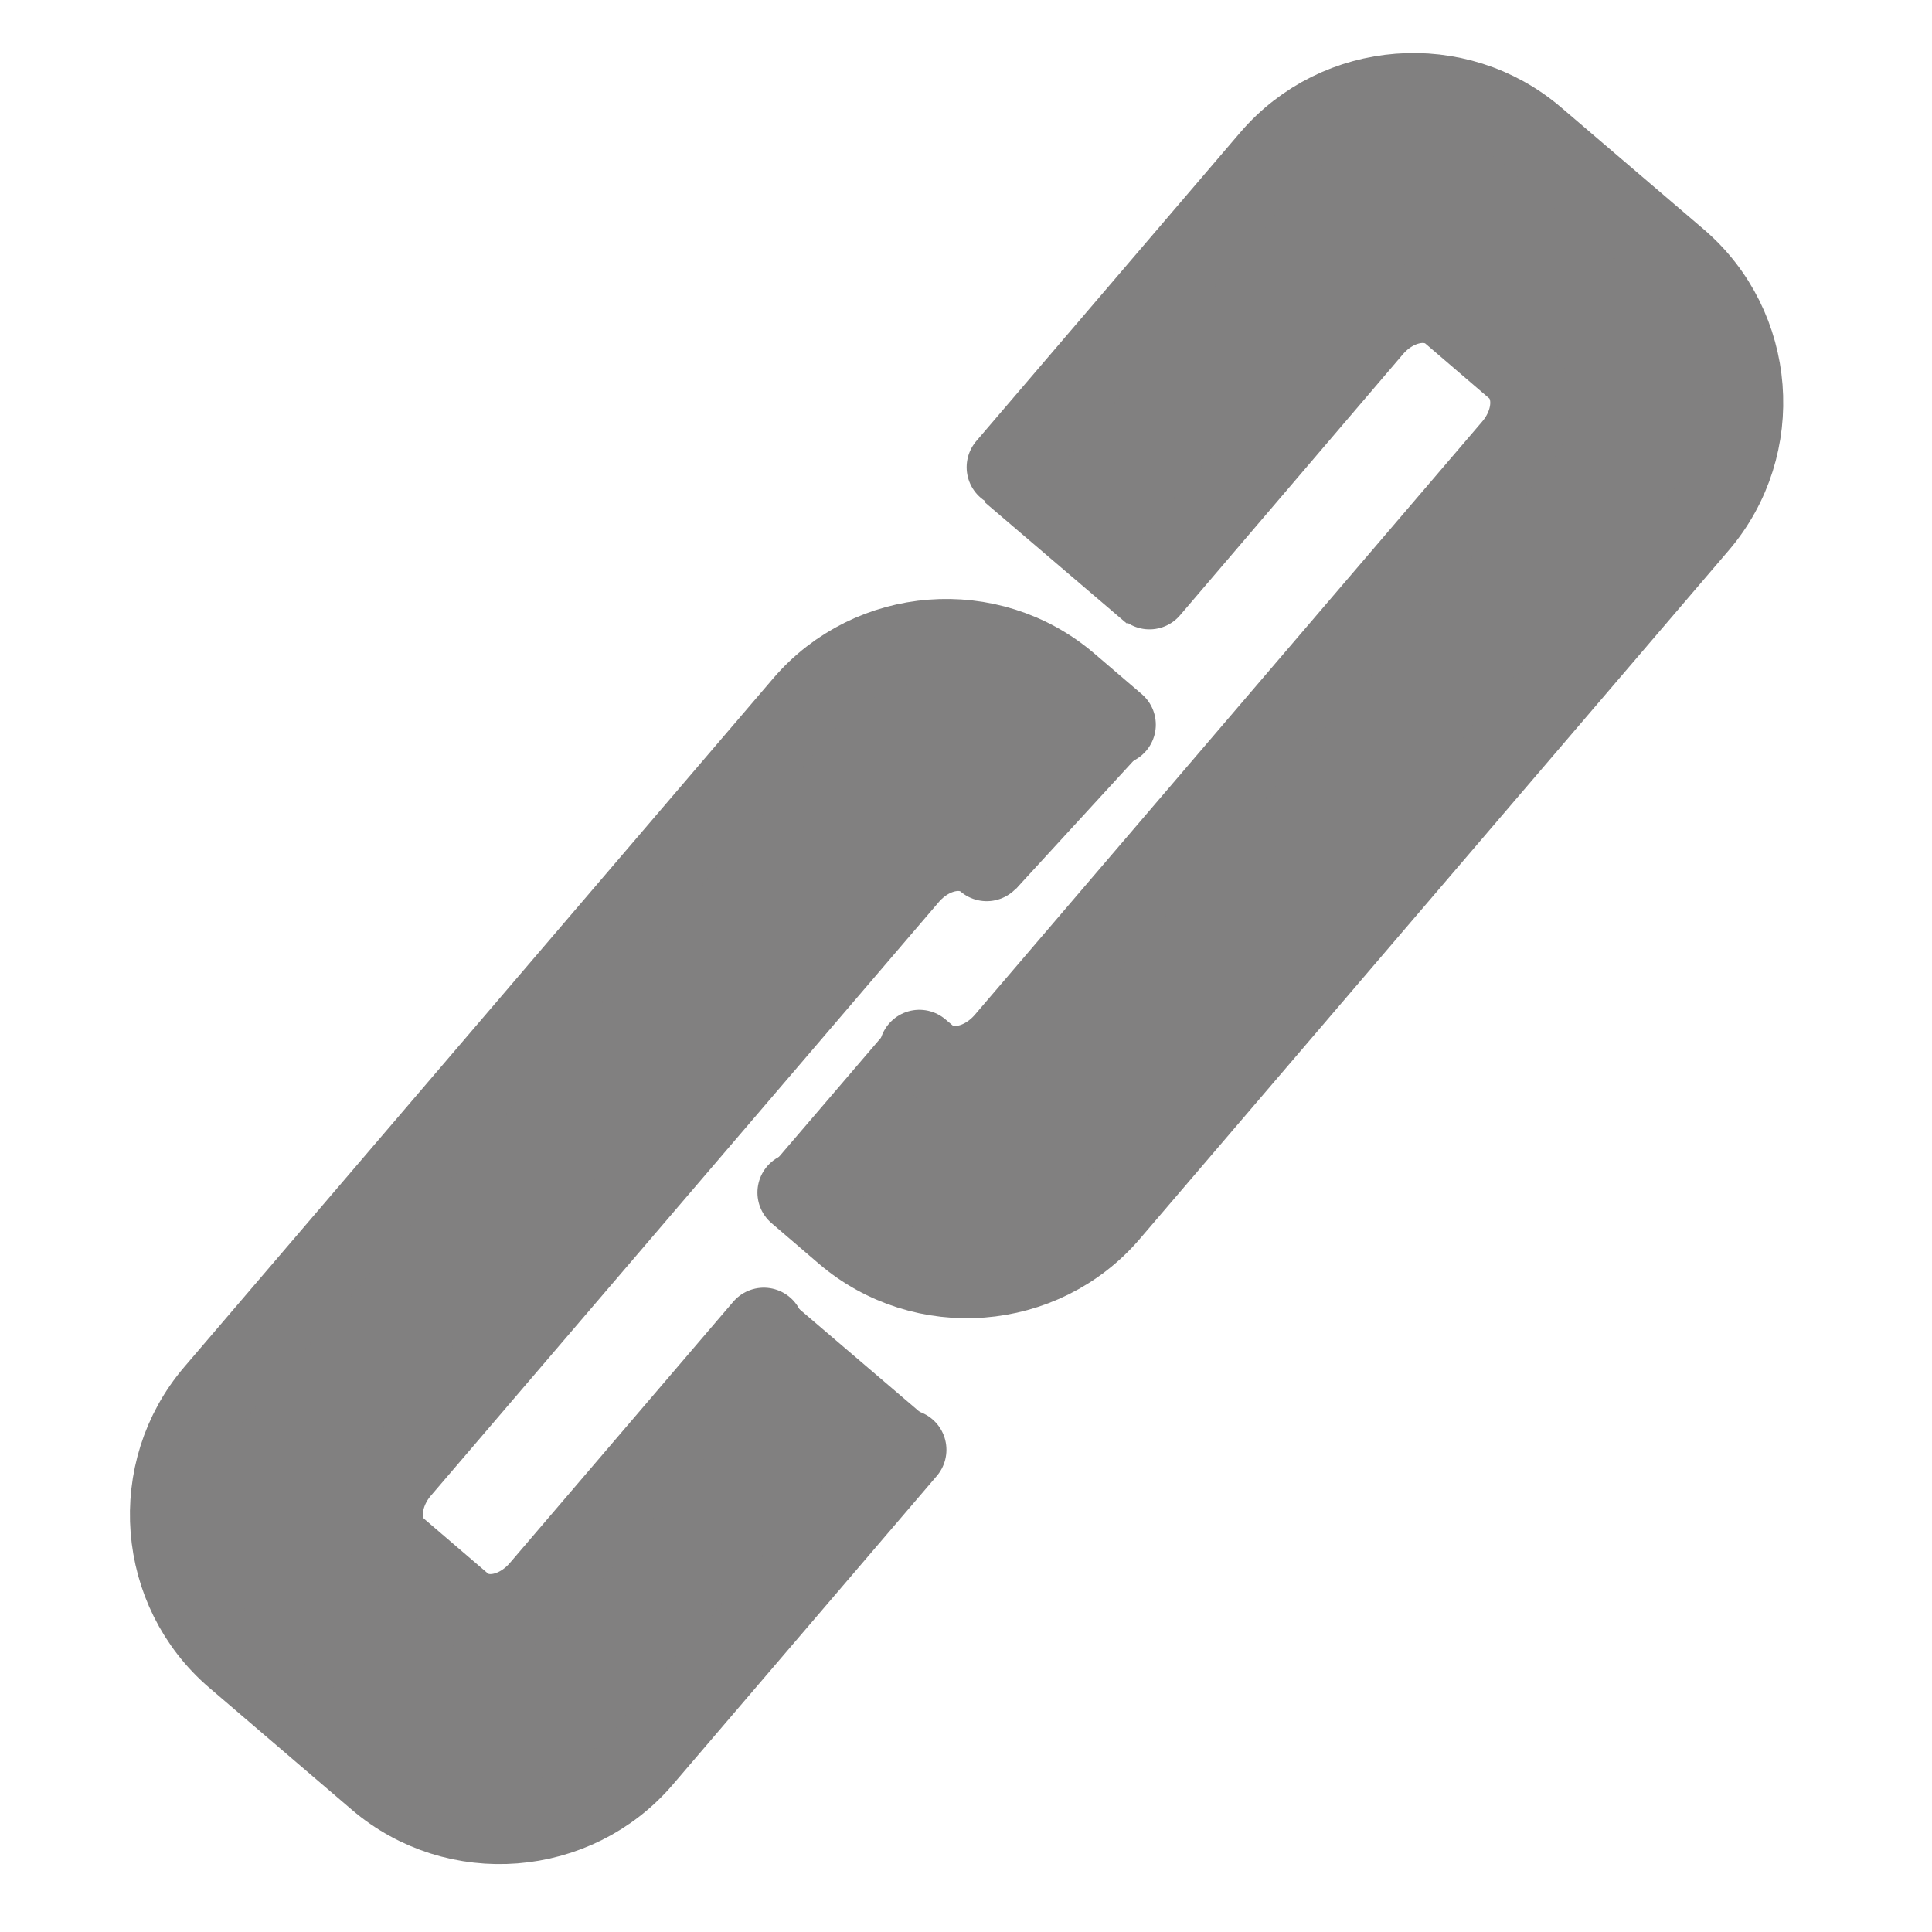
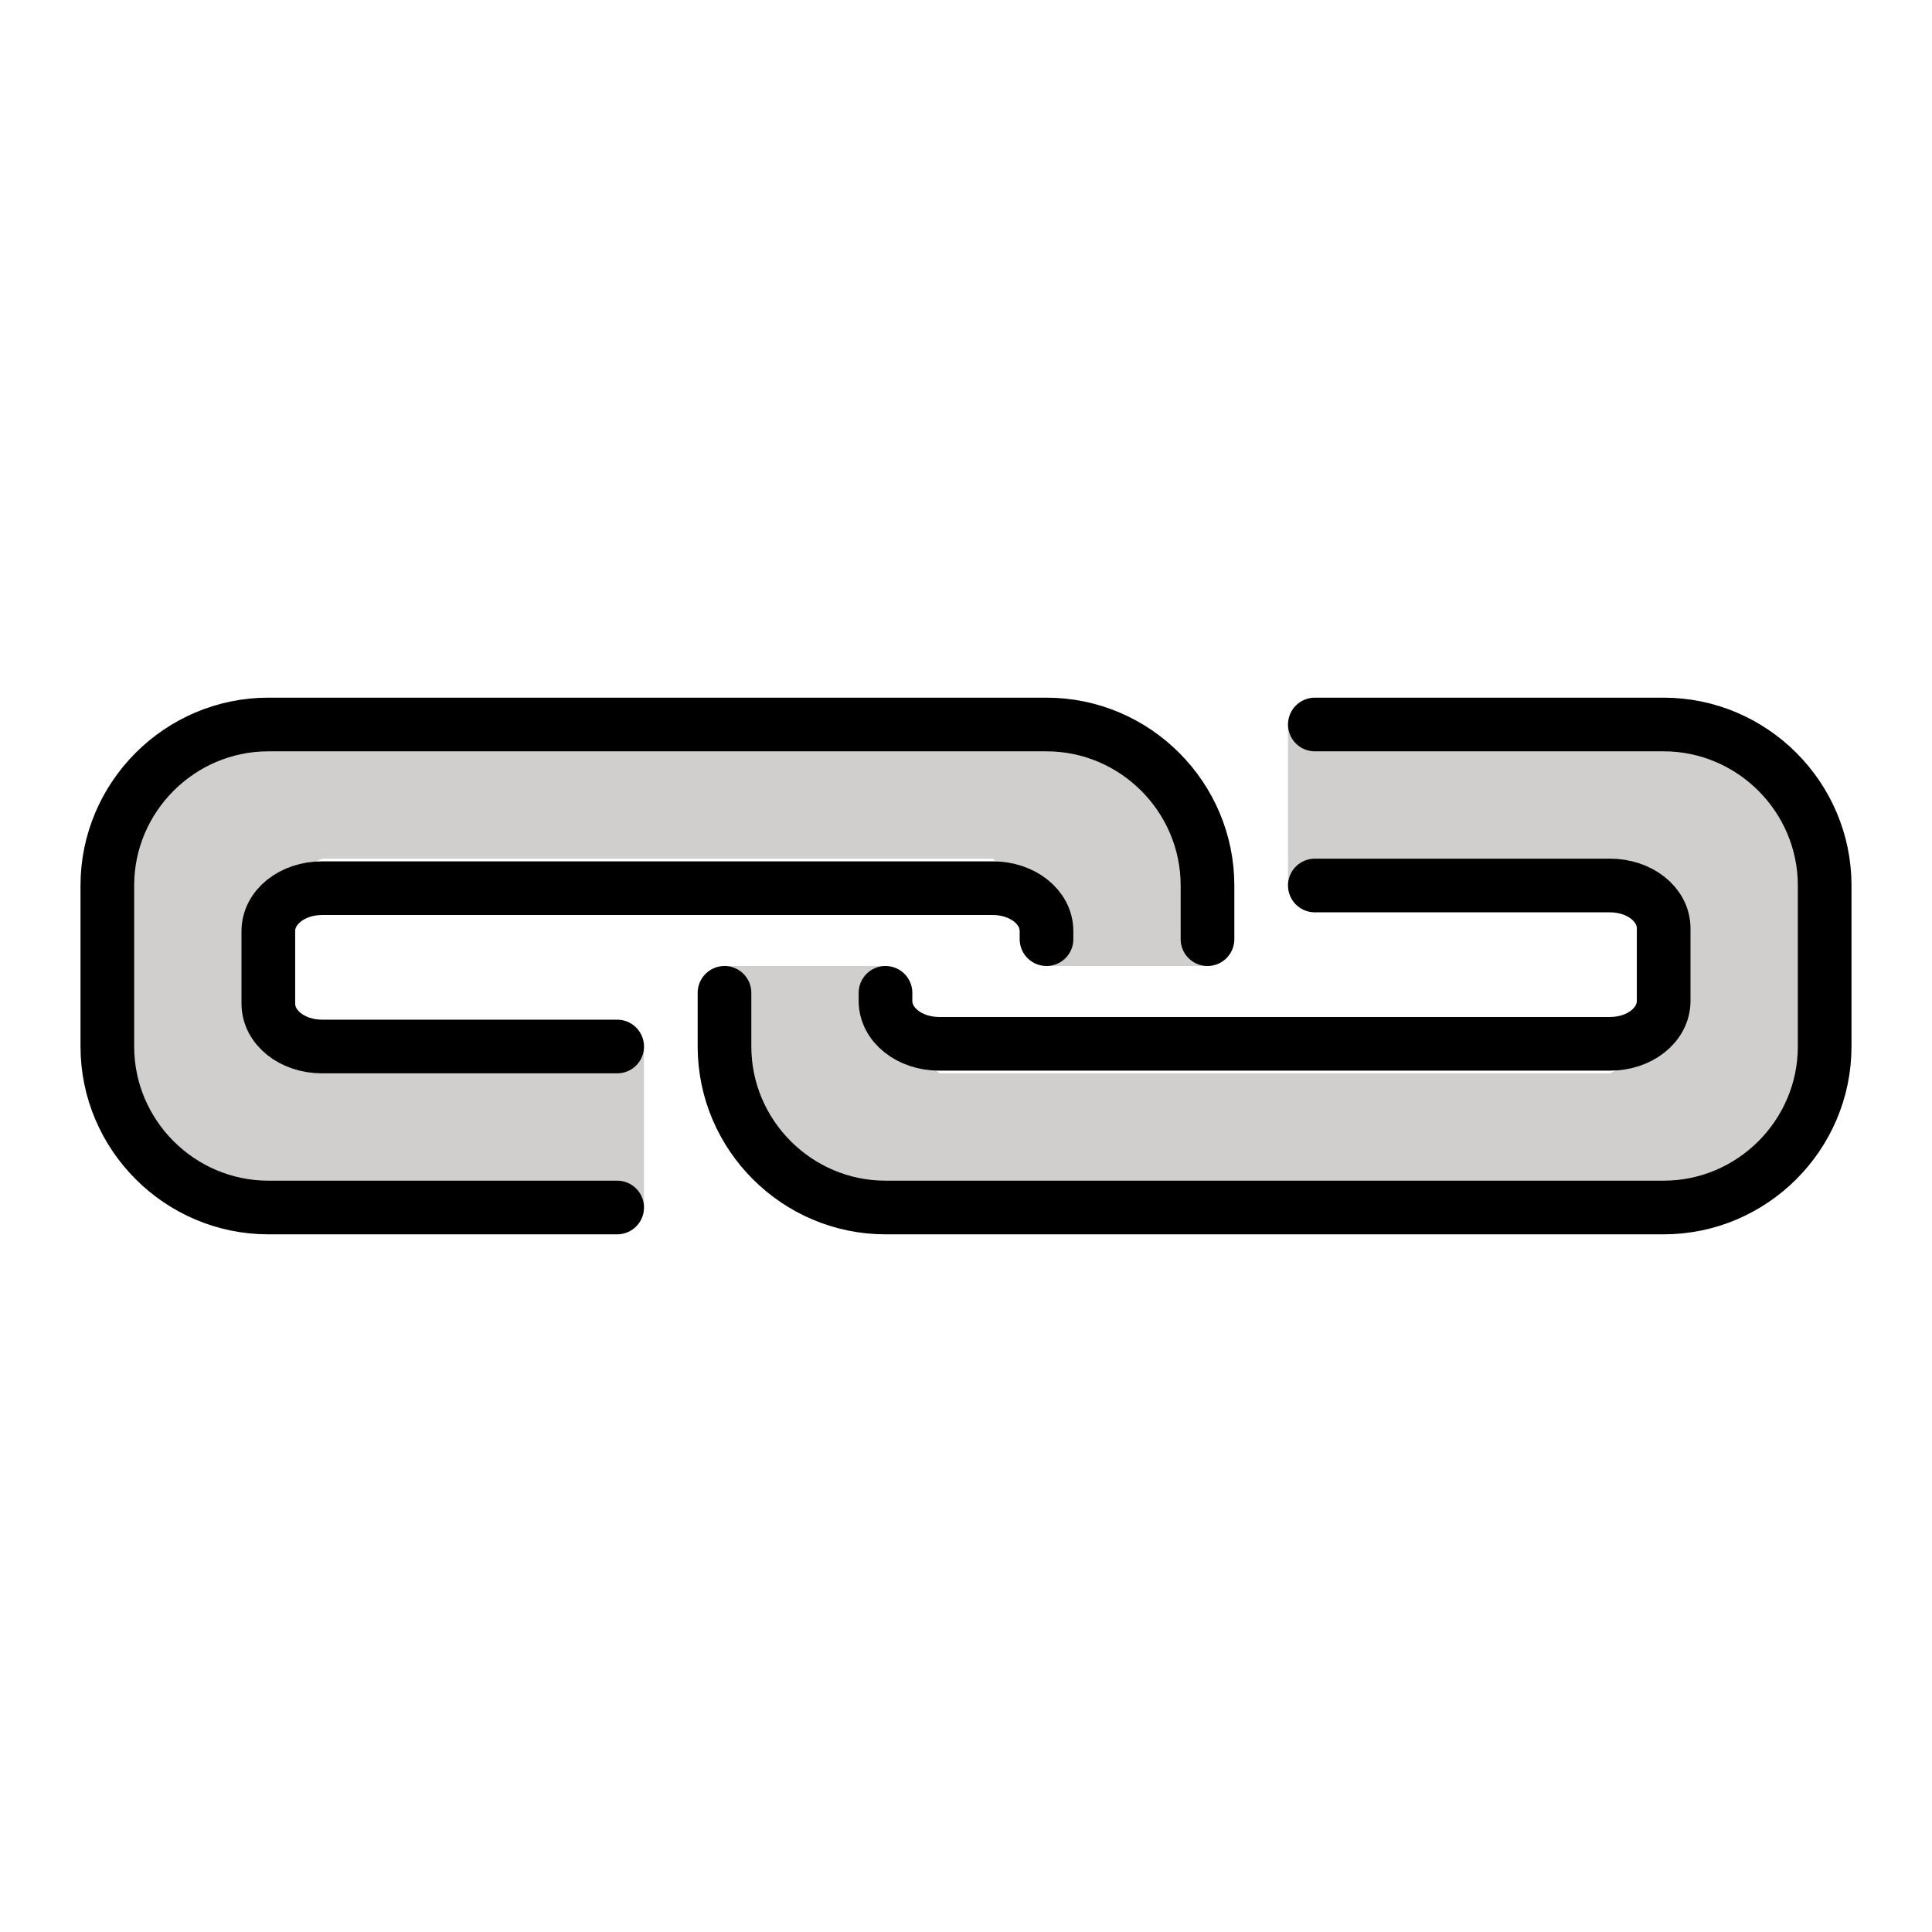
- <svg xmlns="http://www.w3.org/2000/svg" version="1.1" id="Ebene_3" x="0px" y="0px" width="24px" height="24px" viewBox="467.977 272.986 24 24" enable-background="new 467.977 272.986 24 24" xml:space="preserve">
+ <svg xmlns="http://www.w3.org/2000/svg" version="1.1" id="Ebene_3" x="0px" y="0px" viewBox="0 0 72 72" enable-background="new 0 0 72 72" xml:space="preserve">
  <g id="_xDB80__xDC3B__1_">
-     <polygon fill="#818080" points="477.531,287.5 478.993,289.043 481.182,288.873 489.002,279.73 489.674,277.752 488.746,276.448    486.682,274.683 484.998,274.263 483.693,275.19 480.205,279.221 481.975,280.732 484.957,277.293 485.758,276.957    487.232,278.218 486.734,278.77 480.426,286.143 479.622,286.516 479.045,285.732  " />
-     <path fill="none" stroke="#818080" stroke-linecap="round" stroke-linejoin="round" stroke-miterlimit="10" d="M480.485,278.79   l3.279-3.834c0.834-0.973,2.311-1.087,3.283-0.254l1.77,1.513c0.973,0.832,1.088,2.309,0.256,3.282l-7.316,8.553   c-0.832,0.973-2.309,1.087-3.282,0.255l-0.589-0.505" />
-     <path fill="none" stroke="#818080" stroke-linecap="round" stroke-linejoin="round" stroke-miterlimit="10" d="M482.256,280.304   l2.771-3.245c0.279-0.325,0.713-0.412,0.979-0.187l0.795,0.682c0.266,0.227,0.246,0.669-0.031,0.993l-6.306,7.373   c-0.278,0.322-0.712,0.412-0.977,0.185l-0.089-0.075" />
-     <polygon fill="#818080" points="482.172,282.312 480.656,280.979 478.467,281.148 470.647,290.291 469.977,292.268    470.903,293.573 472.967,295.337 474.652,295.757 475.955,294.83 479.5,290.609 477.731,289.098 474.69,292.727 473.891,293.063    472.417,291.805 472.833,291.169 479.14,283.796 480.027,283.504 480.6,284.025  " />
-     <path fill="none" stroke="#818080" stroke-linecap="round" stroke-linejoin="round" stroke-miterlimit="10" d="M479.234,290.996   l-3.279,3.834c-0.832,0.973-2.31,1.089-3.283,0.257l-1.769-1.514c-0.973-0.832-1.088-2.31-0.256-3.282l7.315-8.553   c0.833-0.973,2.309-1.087,3.283-0.255l0.59,0.505" />
-     <path fill="none" stroke="#818080" stroke-linecap="round" stroke-linejoin="round" stroke-miterlimit="10" d="M477.465,289.482   l-2.774,3.244c-0.277,0.325-0.71,0.415-0.977,0.187l-0.796-0.682c-0.265-0.226-0.244-0.67,0.033-0.992l6.307-7.371   c0.277-0.325,0.71-0.415,0.976-0.187" />
+     <polygon fill="#D0CFCE" points="27,36 27,41 31,45 62,45 67,43 68,39 68,32 66,28 62,27 48,27 48,33 60,33 62,34 62,39 60,40    35,40 33,38 33,36 27,36  " />
+     <path fill="none" stroke="#000000" stroke-width="2" stroke-linecap="round" stroke-linejoin="round" stroke-miterlimit="10" d="   M49,27h13c3.3,0,6,2.7,6,6v6c0,3.3-2.7,6-6,6H33c-3.3,0-6-2.7-6-6v-2" />
+     <path fill="none" stroke="#000000" stroke-width="2" stroke-linecap="round" stroke-linejoin="round" stroke-miterlimit="10" d="   M49,33h11c1.1,0,2,0.7,2,1.6v2.7c0,0.9-0.9,1.6-2,1.6H35c-1.1,0-2-0.7-2-1.6V37" />
+     <polygon fill="#D0CFCE" points="45,36 45,31 41,27 10,27 5,29 4,33 4,40 6,44 10,45 24,45 24,39 12,39 10,38 10,33 12,32 37,32    39,34 39,36 45,36  " />
+     <path fill="none" stroke="#000000" stroke-width="2" stroke-linecap="round" stroke-linejoin="round" stroke-miterlimit="10" d="   M23,45H10c-3.3,0-6-2.7-6-6v-6c0-3.3,2.7-6,6-6h29c3.3,0,6,2.7,6,6v2" />
+     <path fill="none" stroke="#000000" stroke-width="2" stroke-linecap="round" stroke-linejoin="round" stroke-miterlimit="10" d="   M23,39H12c-1.1,0-2-0.7-2-1.6v-2.7c0-0.9,0.9-1.6,2-1.6h25c1.1,0,2,0.7,2,1.6l0,0.3" />
  </g>
</svg>
